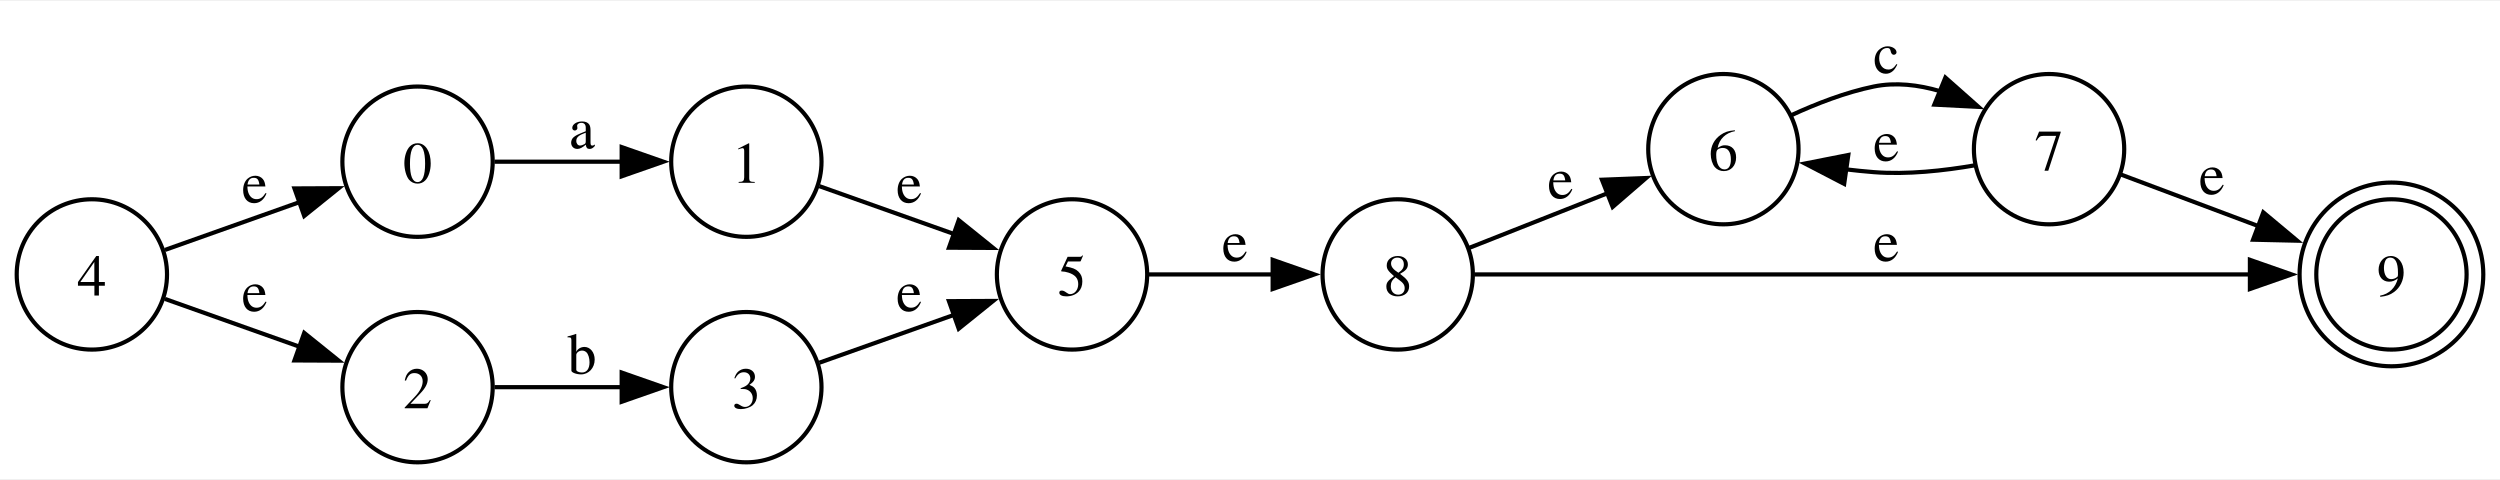
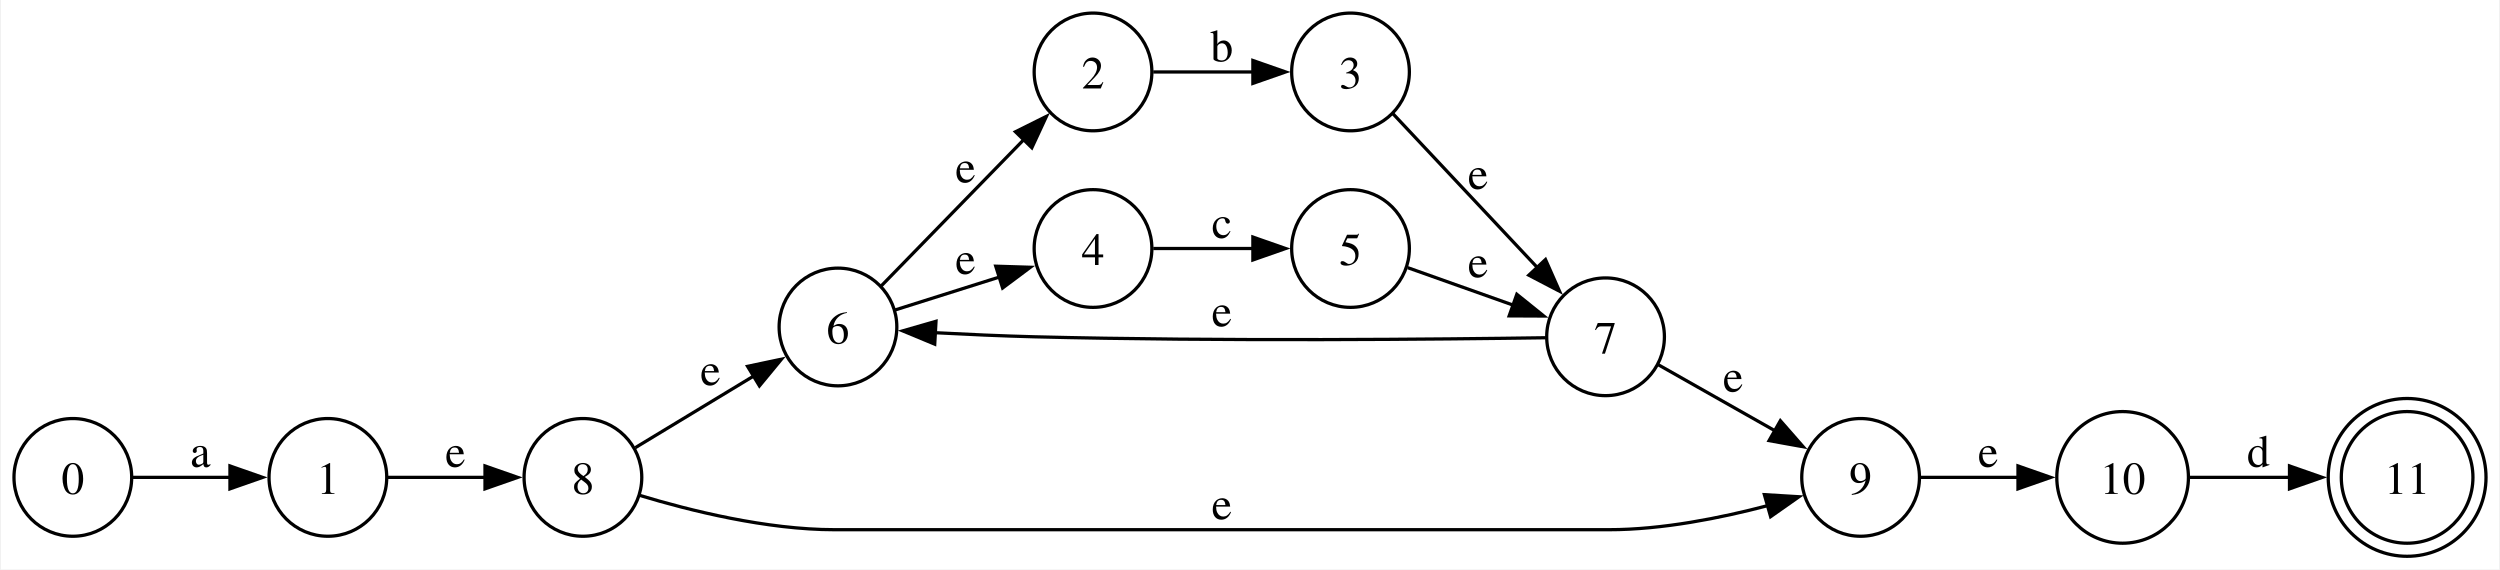
- <svg xmlns="http://www.w3.org/2000/svg" width="599pt" height="115pt" viewBox="0.00 0.00 598.75 114.50">
-   <g id="graph0" class="graph" transform="scale(1 1) rotate(0) translate(4 110.5)">
-     <polygon fill="white" stroke="none" points="-4,4 -4,-110.5 594.75,-110.5 594.75,4 -4,4" />
+ <svg xmlns="http://www.w3.org/2000/svg" width="764pt" height="174pt" viewBox="0.00 0.00 764.02 174.13">
+   <g id="graph0" class="graph" transform="scale(1 1) rotate(0) translate(4 170.13)">
+     <polygon fill="white" stroke="none" points="-4,4 -4,-170.13 760.02,-170.13 760.02,4 -4,4" />
    <g id="node1" class="node">
-       <ellipse fill="none" stroke="black" cx="18" cy="-45" rx="18" ry="18" />
-       <text text-anchor="middle" x="18" y="-39.95" font-family="Times,serif" font-size="14.00">4</text>
+       <ellipse fill="none" stroke="black" cx="18" cy="-24.13" rx="18" ry="18" />
+       <text text-anchor="middle" x="18" y="-19.08" font-family="Times,serif" font-size="14.00">0</text>
    </g>
    <g id="node2" class="node">
-       <ellipse fill="none" stroke="black" cx="96" cy="-72" rx="18" ry="18" />
-       <text text-anchor="middle" x="96" y="-66.95" font-family="Times,serif" font-size="14.00">0</text>
+       <ellipse fill="none" stroke="black" cx="96" cy="-24.13" rx="18" ry="18" />
+       <text text-anchor="middle" x="96" y="-19.08" font-family="Times,serif" font-size="14.00">1</text>
    </g>
    <g id="edge1" class="edge">
-       <path fill="none" stroke="black" d="M35.49,-50.86C44.95,-54.22 57.07,-58.52 67.89,-62.37" />
-       <polygon fill="black" stroke="black" points="66.52,-65.6 77.12,-65.65 68.86,-59 66.52,-65.6" />
-       <text text-anchor="middle" x="57" y="-62.2" font-family="Times,serif" font-size="14.00">e</text>
+       <path fill="none" stroke="black" d="M36.25,-24.13C45.12,-24.13 56.18,-24.13 66.3,-24.13" />
+       <polygon fill="black" stroke="black" points="66.05,-27.63 76.05,-24.13 66.05,-20.63 66.05,-27.63" />
+       <text text-anchor="middle" x="57" y="-27.33" font-family="Times,serif" font-size="14.00">a</text>
+     </g>
+     <g id="node3" class="node">
+       <ellipse fill="none" stroke="black" cx="174" cy="-24.13" rx="18" ry="18" />
+       <text text-anchor="middle" x="174" y="-19.08" font-family="Times,serif" font-size="14.00">8</text>
+     </g>
+     <g id="edge2" class="edge">
+       <path fill="none" stroke="black" d="M114.25,-24.13C123.12,-24.13 134.18,-24.13 144.3,-24.13" />
+       <polygon fill="black" stroke="black" points="144.05,-27.63 154.05,-24.13 144.05,-20.63 144.05,-27.63" />
+       <text text-anchor="middle" x="135" y="-27.33" font-family="Times,serif" font-size="14.00">e</text>
+     </g>
+     <g id="node4" class="node">
+       <ellipse fill="none" stroke="black" cx="252" cy="-70.13" rx="18" ry="18" />
+       <text text-anchor="middle" x="252" y="-65.08" font-family="Times,serif" font-size="14.00">6</text>
+     </g>
+     <g id="edge3" class="edge">
+       <path fill="none" stroke="black" d="M190.02,-33.22C200.32,-39.46 214.24,-47.88 226.18,-55.11" />
+       <polygon fill="black" stroke="black" points="224.35,-58.09 234.72,-60.28 227.98,-52.11 224.35,-58.09" />
+       <text text-anchor="middle" x="213" y="-52.33" font-family="Times,serif" font-size="14.00">e</text>
+     </g>
+     <g id="node8" class="node">
+       <ellipse fill="none" stroke="black" cx="564.75" cy="-24.13" rx="18" ry="18" />
+       <text text-anchor="middle" x="564.75" y="-19.08" font-family="Times,serif" font-size="14.00">9</text>
+     </g>
+     <g id="edge14" class="edge">
+       <path fill="none" stroke="black" d="M191.4,-18.62C206.65,-14 230.1,-8.13 251,-8.13 251,-8.13 251,-8.13 487.75,-8.13 504.08,-8.13 521.96,-11.71 536.28,-15.48" />
+       <polygon fill="black" stroke="black" points="535.32,-18.85 545.9,-18.21 537.23,-12.12 535.32,-18.85" />
+       <text text-anchor="middle" x="369.38" y="-11.33" font-family="Times,serif" font-size="14.00">e</text>
+     </g>
+     <g id="node5" class="node">
+       <ellipse fill="none" stroke="black" cx="330" cy="-148.13" rx="18" ry="18" />
+       <text text-anchor="middle" x="330" y="-143.08" font-family="Times,serif" font-size="14.00">2</text>
+     </g>
+     <g id="edge4" class="edge">
+       <path fill="none" stroke="black" d="M265.21,-82.66C276.96,-94.72 294.92,-113.16 308.8,-127.4" />
+       <polygon fill="black" stroke="black" points="306.28,-129.83 315.76,-134.55 311.29,-124.94 306.28,-129.83" />
+       <text text-anchor="middle" x="291" y="-114.33" font-family="Times,serif" font-size="14.00">e</text>
+     </g>
+     <g id="node11" class="node">
+       <ellipse fill="none" stroke="black" cx="330" cy="-94.13" rx="18" ry="18" />
+       <text text-anchor="middle" x="330" y="-89.08" font-family="Times,serif" font-size="14.00">4</text>
+     </g>
+     <g id="edge11" class="edge">
+       <path fill="none" stroke="black" d="M269.49,-75.34C278.79,-78.27 290.65,-82.02 301.33,-85.39" />
+       <polygon fill="black" stroke="black" points="300.25,-88.72 310.84,-88.39 302.35,-82.05 300.25,-88.72" />
+       <text text-anchor="middle" x="291" y="-86.33" font-family="Times,serif" font-size="14.00">e</text>
+     </g>
+     <g id="node6" class="node">
+       <ellipse fill="none" stroke="black" cx="408.75" cy="-148.13" rx="18" ry="18" />
+       <text text-anchor="middle" x="408.75" y="-143.08" font-family="Times,serif" font-size="14.00">3</text>
+     </g>
+     <g id="edge5" class="edge">
+       <path fill="none" stroke="black" d="M348.42,-148.13C357.44,-148.13 368.7,-148.13 378.98,-148.13" />
+       <polygon fill="black" stroke="black" points="378.89,-151.63 388.89,-148.13 378.89,-144.63 378.89,-151.63" />
+       <text text-anchor="middle" x="369.38" y="-151.33" font-family="Times,serif" font-size="14.00">b</text>
+     </g>
+     <g id="node7" class="node">
+       <ellipse fill="none" stroke="black" cx="486.75" cy="-67.13" rx="18" ry="18" />
+       <text text-anchor="middle" x="486.75" y="-62.08" font-family="Times,serif" font-size="14.00">7</text>
+     </g>
+     <g id="edge6" class="edge">
+       <path fill="none" stroke="black" d="M421.62,-135.47C433.49,-122.83 451.94,-103.16 466.01,-88.17" />
+       <polygon fill="black" stroke="black" points="468.38,-90.76 472.67,-81.07 463.28,-85.97 468.38,-90.76" />
+       <text text-anchor="middle" x="447.75" y="-112.33" font-family="Times,serif" font-size="14.00">e</text>
+     </g>
+     <g id="edge7" class="edge">
+       <path fill="none" stroke="black" d="M468.48,-66.84C437.25,-66.38 369.29,-65.68 312,-67.13 302.12,-67.38 291.33,-67.87 281.7,-68.38" />
+       <polygon fill="black" stroke="black" points="281.59,-64.88 271.8,-68.94 281.98,-71.87 281.59,-64.88" />
+       <text text-anchor="middle" x="369.38" y="-70.33" font-family="Times,serif" font-size="14.00">e</text>
+     </g>
+     <g id="edge8" class="edge">
+       <path fill="none" stroke="black" d="M502.77,-58.64C513,-52.84 526.81,-45.03 538.69,-38.31" />
+       <polygon fill="black" stroke="black" points="540.21,-41.47 547.19,-33.5 536.76,-35.38 540.21,-41.47" />
+       <text text-anchor="middle" x="525.75" y="-50.33" font-family="Times,serif" font-size="14.00">e</text>
    </g>
    <g id="node9" class="node">
-       <ellipse fill="none" stroke="black" cx="96" cy="-18" rx="18" ry="18" />
-       <text text-anchor="middle" x="96" y="-12.95" font-family="Times,serif" font-size="14.00">2</text>
+       <ellipse fill="none" stroke="black" cx="644.88" cy="-24.13" rx="20.13" ry="20.13" />
+       <text text-anchor="middle" x="644.88" y="-19.08" font-family="Times,serif" font-size="14.00">10</text>
+     </g>
+     <g id="edge9" class="edge">
+       <path fill="none" stroke="black" d="M583.09,-24.13C591.88,-24.13 602.82,-24.13 612.99,-24.13" />
+       <polygon fill="black" stroke="black" points="612.88,-27.63 622.88,-24.13 612.88,-20.63 612.88,-27.63" />
+       <text text-anchor="middle" x="603.75" y="-27.33" font-family="Times,serif" font-size="14.00">e</text>
+     </g>
+     <g id="node10" class="node">
+       <ellipse fill="none" stroke="black" cx="731.89" cy="-24.13" rx="20.13" ry="20.13" />
+       <ellipse fill="none" stroke="black" cx="731.89" cy="-24.13" rx="24.13" ry="24.13" />
+       <text text-anchor="middle" x="731.89" y="-19.08" font-family="Times,serif" font-size="14.00">11</text>
    </g>
    <g id="edge10" class="edge">
-       <path fill="none" stroke="black" d="M35.49,-39.14C44.95,-35.78 57.07,-31.48 67.89,-27.63" />
-       <polygon fill="black" stroke="black" points="68.86,-31 77.12,-24.35 66.52,-24.4 68.86,-31" />
-       <text text-anchor="middle" x="57" y="-36.2" font-family="Times,serif" font-size="14.00">e</text>
+       <path fill="none" stroke="black" d="M665.17,-24.13C674.28,-24.13 685.45,-24.13 695.97,-24.13" />
+       <polygon fill="black" stroke="black" points="695.92,-27.63 705.92,-24.13 695.92,-20.63 695.92,-27.63" />
+       <text text-anchor="middle" x="686.39" y="-27.33" font-family="Times,serif" font-size="14.00">d</text>
    </g>
-     <g id="node3" class="node">
-       <ellipse fill="none" stroke="black" cx="174.75" cy="-72" rx="18" ry="18" />
-       <text text-anchor="middle" x="174.75" y="-66.95" font-family="Times,serif" font-size="14.00">1</text>
-     </g>
-     <g id="edge2" class="edge">
-       <path fill="none" stroke="black" d="M114.42,-72C123.44,-72 134.7,-72 144.98,-72" />
-       <polygon fill="black" stroke="black" points="144.89,-75.5 154.89,-72 144.89,-68.5 144.89,-75.5" />
-       <text text-anchor="middle" x="135.38" y="-75.2" font-family="Times,serif" font-size="14.00">a</text>
-     </g>
-     <g id="node4" class="node">
-       <ellipse fill="none" stroke="black" cx="252.75" cy="-45" rx="18" ry="18" />
-       <text text-anchor="middle" x="252.75" y="-39.95" font-family="Times,serif" font-size="14.00">5</text>
-     </g>
-     <g id="edge3" class="edge">
-       <path fill="none" stroke="black" d="M192.24,-66.14C201.7,-62.78 213.82,-58.48 224.64,-54.63" />
-       <polygon fill="black" stroke="black" points="225.61,-58 233.87,-51.35 223.27,-51.4 225.61,-58" />
-       <text text-anchor="middle" x="213.75" y="-62.2" font-family="Times,serif" font-size="14.00">e</text>
-     </g>
-     <g id="node5" class="node">
-       <ellipse fill="none" stroke="black" cx="330.75" cy="-45" rx="18" ry="18" />
-       <text text-anchor="middle" x="330.75" y="-39.95" font-family="Times,serif" font-size="14.00">8</text>
-     </g>
-     <g id="edge4" class="edge">
-       <path fill="none" stroke="black" d="M271,-45C279.87,-45 290.93,-45 301.05,-45" />
-       <polygon fill="black" stroke="black" points="300.8,-48.5 310.8,-45 300.8,-41.5 300.8,-48.5" />
-       <text text-anchor="middle" x="291.75" y="-48.2" font-family="Times,serif" font-size="14.00">e</text>
-     </g>
-     <g id="node6" class="node">
-       <ellipse fill="none" stroke="black" cx="408.75" cy="-75" rx="18" ry="18" />
-       <text text-anchor="middle" x="408.75" y="-69.95" font-family="Times,serif" font-size="14.00">6</text>
-     </g>
-     <g id="edge5" class="edge">
-       <path fill="none" stroke="black" d="M347.87,-51.36C357.54,-55.18 370.08,-60.13 381.19,-64.52" />
-       <polygon fill="black" stroke="black" points="379.66,-67.68 390.25,-68.09 382.23,-61.16 379.66,-67.68" />
-       <text text-anchor="middle" x="369.75" y="-63.2" font-family="Times,serif" font-size="14.00">e</text>
-     </g>
-     <g id="node8" class="node">
-       <ellipse fill="none" stroke="black" cx="568.75" cy="-45" rx="18" ry="18" />
-       <ellipse fill="none" stroke="black" cx="568.75" cy="-45" rx="22" ry="22" />
-       <text text-anchor="middle" x="568.75" y="-39.95" font-family="Times,serif" font-size="14.00">9</text>
-     </g>
-     <g id="edge9" class="edge">
-       <path fill="none" stroke="black" d="M349.1,-45C388.33,-45 484.33,-45 535.08,-45" />
-       <polygon fill="black" stroke="black" points="534.85,-48.5 544.85,-45 534.85,-41.5 534.85,-48.5" />
-       <text text-anchor="middle" x="447.75" y="-48.2" font-family="Times,serif" font-size="14.00">e</text>
-     </g>
-     <g id="node7" class="node">
-       <ellipse fill="none" stroke="black" cx="486.75" cy="-75" rx="18" ry="18" />
-       <text text-anchor="middle" x="486.75" y="-69.95" font-family="Times,serif" font-size="14.00">7</text>
-     </g>
-     <g id="edge6" class="edge">
-       <path fill="none" stroke="black" d="M424.99,-83.12C430.98,-85.88 438.02,-88.62 444.75,-90 449.99,-91.07 455.45,-90.42 460.62,-88.9" />
-       <polygon fill="black" stroke="black" points="461.92,-92.15 469.85,-85.13 459.27,-85.67 461.92,-92.15" />
-       <text text-anchor="middle" x="447.75" y="-93.2" font-family="Times,serif" font-size="14.00">c</text>
-     </g>
-     <g id="edge7" class="edge">
-       <path fill="none" stroke="black" d="M469.04,-71.14C461.62,-69.85 452.77,-68.87 444.75,-69.5 442.54,-69.67 440.26,-69.91 437.98,-70.18" />
-       <polygon fill="black" stroke="black" points="437.68,-66.68 428.28,-71.56 438.67,-73.61 437.68,-66.68" />
-       <text text-anchor="middle" x="447.75" y="-72.2" font-family="Times,serif" font-size="14.00">e</text>
-     </g>
-     <g id="edge8" class="edge">
-       <path fill="none" stroke="black" d="M503.94,-68.93C513.39,-65.38 525.63,-60.8 536.86,-56.58" />
-       <polygon fill="black" stroke="black" points="538.06,-59.87 546.19,-53.08 535.6,-53.32 538.06,-59.87" />
-       <text text-anchor="middle" x="525.75" y="-64.2" font-family="Times,serif" font-size="14.00">e</text>
-     </g>
-     <g id="node10" class="node">
-       <ellipse fill="none" stroke="black" cx="174.75" cy="-18" rx="18" ry="18" />
-       <text text-anchor="middle" x="174.75" y="-12.95" font-family="Times,serif" font-size="14.00">3</text>
-     </g>
-     <g id="edge11" class="edge">
-       <path fill="none" stroke="black" d="M114.42,-18C123.44,-18 134.7,-18 144.98,-18" />
-       <polygon fill="black" stroke="black" points="144.89,-21.5 154.89,-18 144.89,-14.5 144.89,-21.5" />
-       <text text-anchor="middle" x="135.38" y="-21.2" font-family="Times,serif" font-size="14.00">b</text>
+     <g id="node12" class="node">
+       <ellipse fill="none" stroke="black" cx="408.75" cy="-94.13" rx="18" ry="18" />
+       <text text-anchor="middle" x="408.75" y="-89.08" font-family="Times,serif" font-size="14.00">5</text>
    </g>
    <g id="edge12" class="edge">
-       <path fill="none" stroke="black" d="M192.24,-23.86C201.7,-27.22 213.82,-31.52 224.64,-35.37" />
-       <polygon fill="black" stroke="black" points="223.27,-38.6 233.87,-38.65 225.61,-32 223.27,-38.6" />
-       <text text-anchor="middle" x="213.75" y="-36.2" font-family="Times,serif" font-size="14.00">e</text>
+       <path fill="none" stroke="black" d="M348.42,-94.13C357.44,-94.13 368.7,-94.13 378.98,-94.13" />
+       <polygon fill="black" stroke="black" points="378.89,-97.63 388.89,-94.13 378.89,-90.63 378.89,-97.63" />
+       <text text-anchor="middle" x="369.38" y="-97.33" font-family="Times,serif" font-size="14.00">c</text>
+     </g>
+     <g id="edge13" class="edge">
+       <path fill="none" stroke="black" d="M426.24,-88.27C435.7,-84.91 447.82,-80.61 458.64,-76.76" />
+       <polygon fill="black" stroke="black" points="459.61,-80.13 467.87,-73.48 457.27,-73.53 459.61,-80.13" />
+       <text text-anchor="middle" x="447.75" y="-85.33" font-family="Times,serif" font-size="14.00">e</text>
    </g>
  </g>
</svg>
